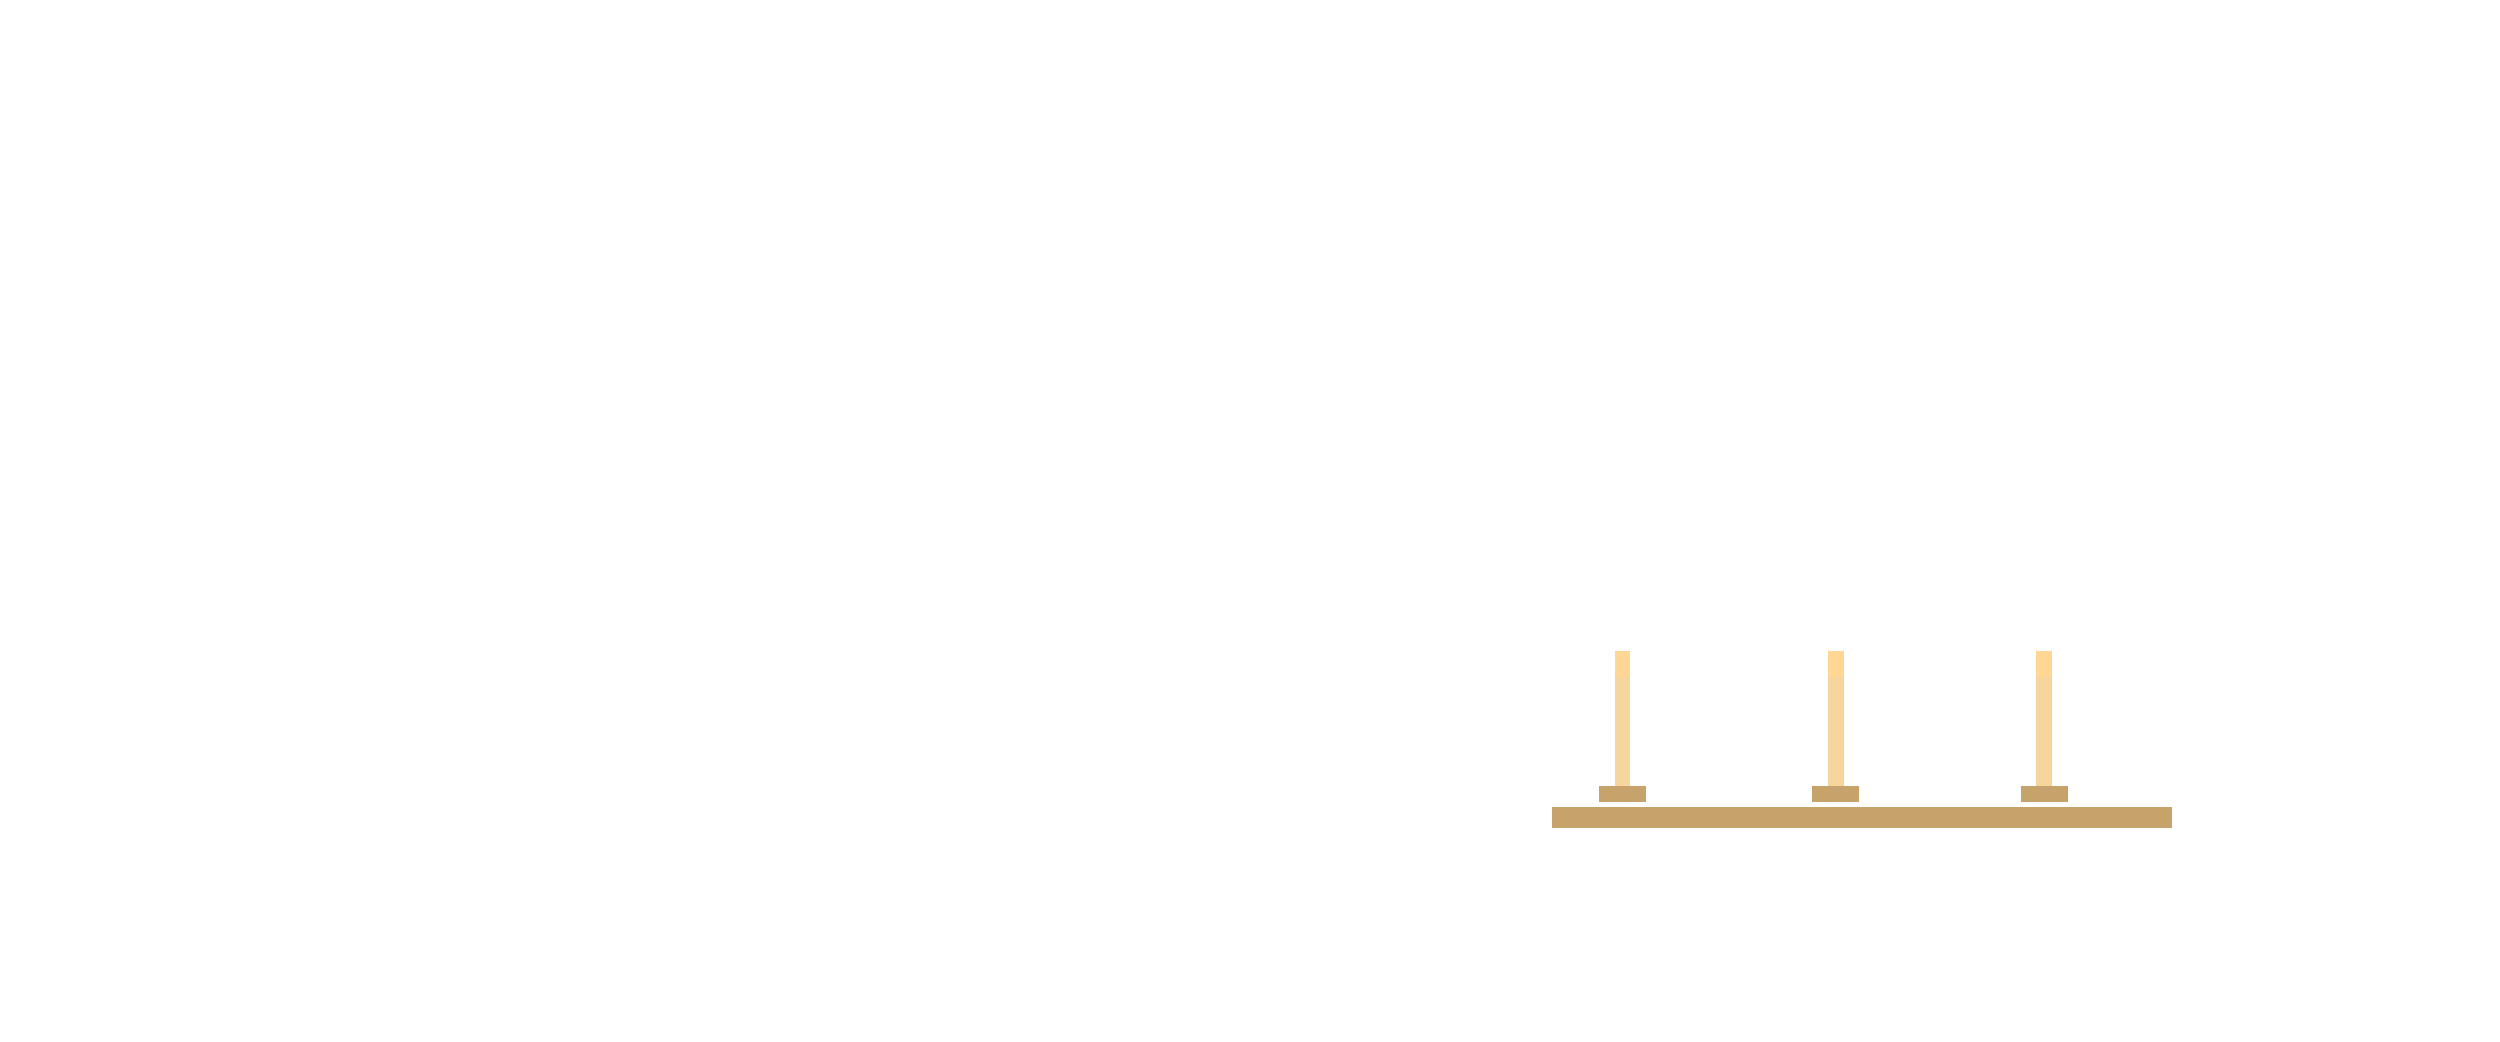
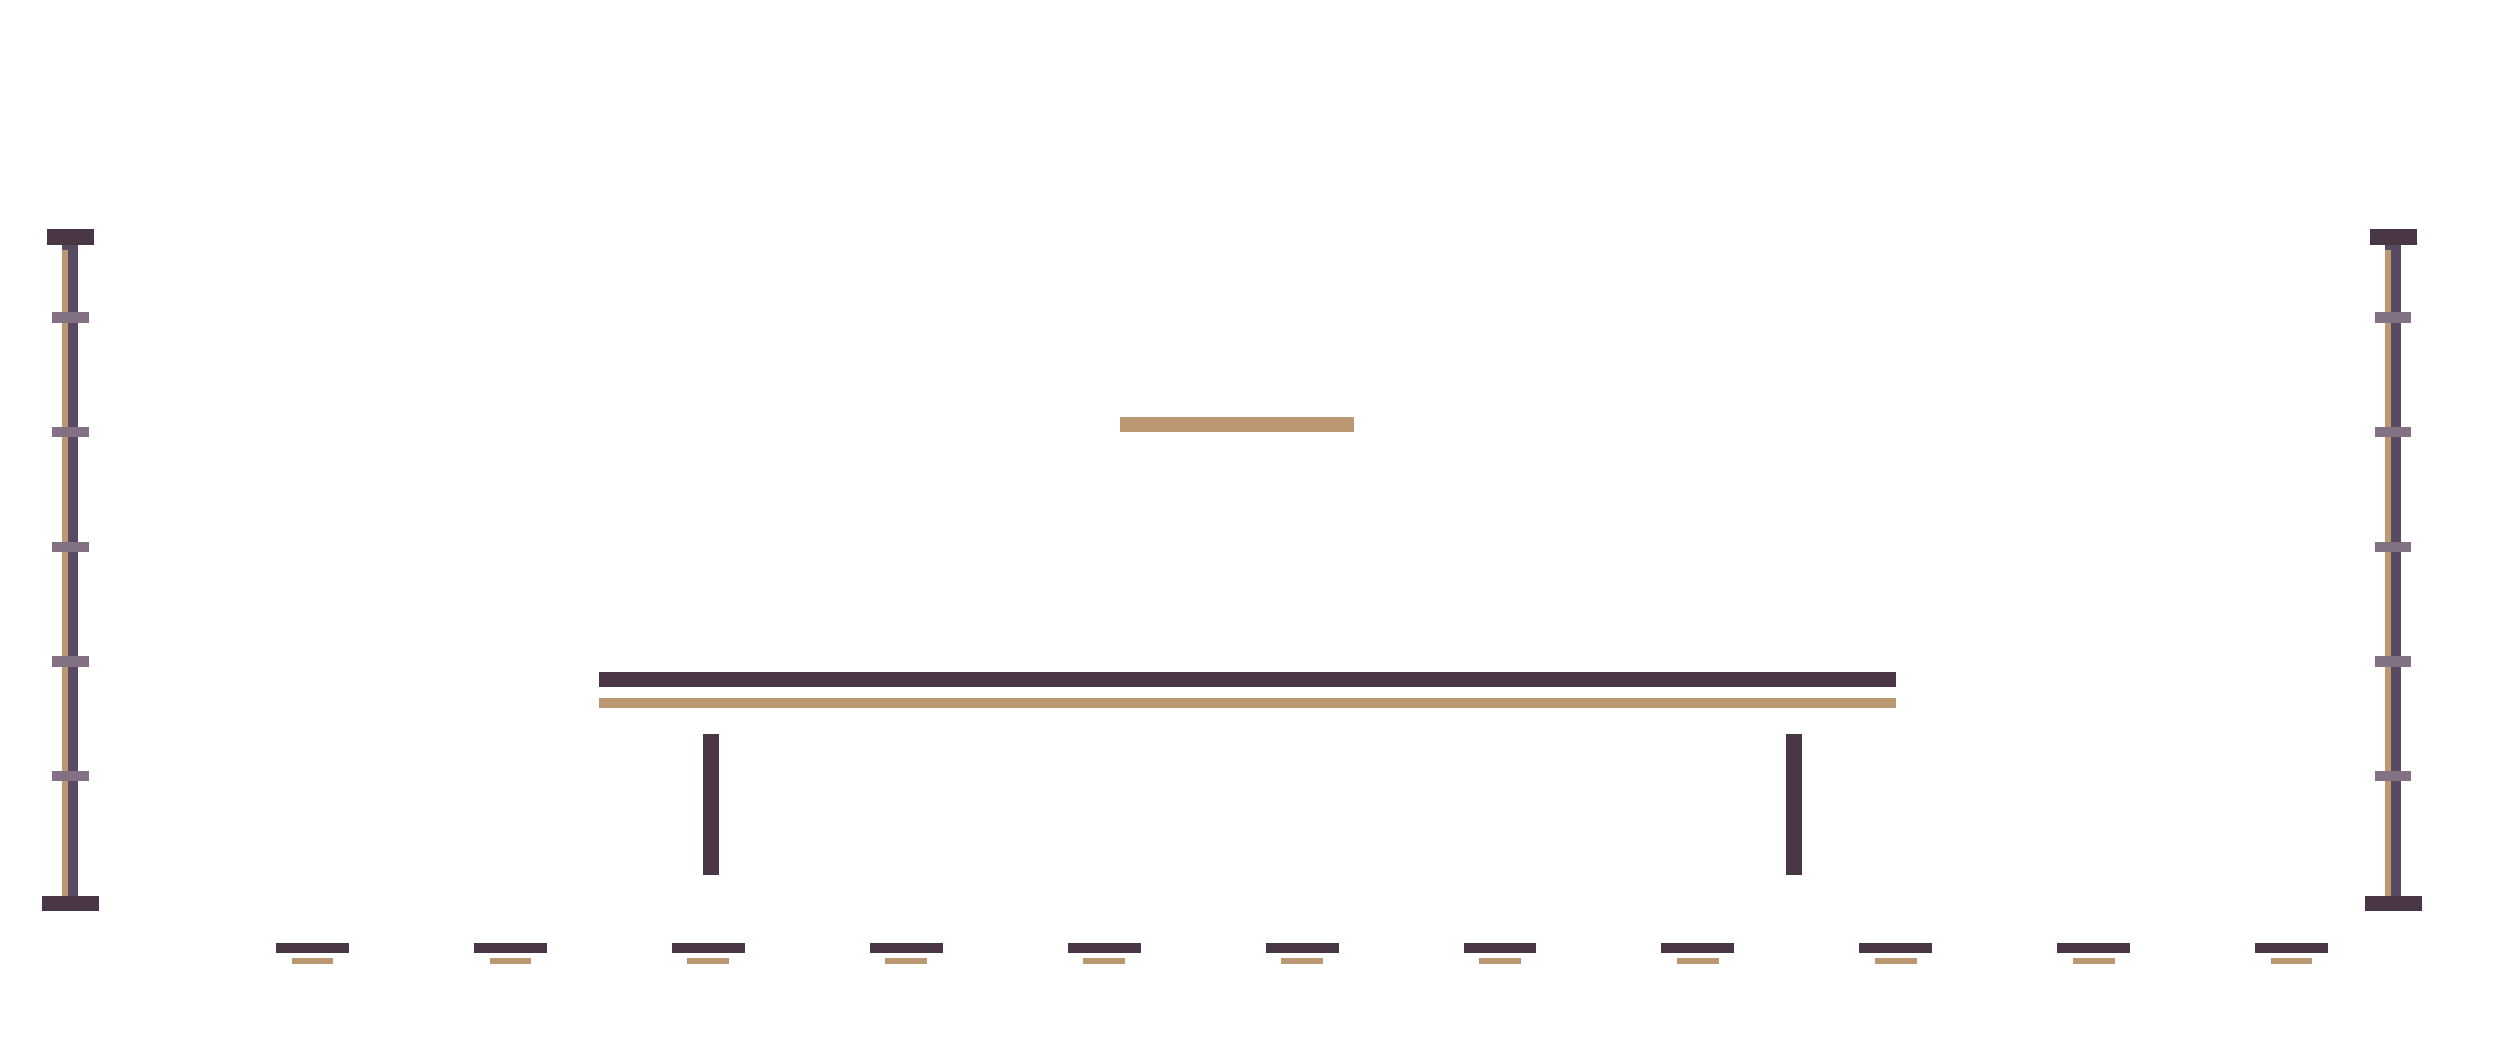
- <svg xmlns="http://www.w3.org/2000/svg" width="480" height="200" viewBox="0 0 480 200" shape-rendering="crispEdges">
-   <rect x="310" y="130" width="3" height="22" fill="#f6d69c" />
-   <rect x="307" y="151" width="9" height="3" fill="#c5a36a" />
-   <rect x="310" y="125" width="3" height="5" fill="#ffd694" />
-   <rect x="351" y="130" width="3" height="22" fill="#f6d69c" />
-   <rect x="348" y="151" width="9" height="3" fill="#c5a36a" />
-   <rect x="351" y="125" width="3" height="5" fill="#ffd694" />
-   <rect x="391" y="130" width="3" height="22" fill="#f6d69c" />
-   <rect x="388" y="151" width="9" height="3" fill="#c5a36a" />
-   <rect x="391" y="125" width="3" height="5" fill="#ffd694" />
-   <rect x="298" y="155" width="119" height="4" fill="#c5a36a" />
+ <svg xmlns="http://www.w3.org/2000/svg" viewBox="0 0 480 200" shape-rendering="crispEdges">
+   <rect x="12" y="45" width="3" height="128" fill="#584b61" />
+   <rect x="12" y="48" width="1" height="125" fill="#bc9872" />
+   <rect x="9" y="44" width="9" height="3" fill="#493746" />
+   <rect x="8" y="172" width="11" height="3" fill="#493746" />
+   <rect x="10" y="60" width="7" height="2" fill="#827083" />
+   <rect x="10" y="82" width="7" height="2" fill="#827083" />
+   <rect x="10" y="104" width="7" height="2" fill="#827083" />
+   <rect x="10" y="126" width="7" height="2" fill="#827083" />
+   <rect x="10" y="148" width="7" height="2" fill="#827083" />
+   <rect x="458" y="45" width="3" height="128" fill="#584b61" />
+   <rect x="458" y="48" width="1" height="125" fill="#bc9872" />
+   <rect x="455" y="44" width="9" height="3" fill="#493746" />
+   <rect x="454" y="172" width="11" height="3" fill="#493746" />
+   <rect x="456" y="60" width="7" height="2" fill="#827083" />
+   <rect x="456" y="82" width="7" height="2" fill="#827083" />
+   <rect x="456" y="104" width="7" height="2" fill="#827083" />
+   <rect x="456" y="126" width="7" height="2" fill="#827083" />
+   <rect x="456" y="148" width="7" height="2" fill="#827083" />
+   <rect x="53" y="181" width="14" height="2" fill="#493746" />
+   <rect x="56" y="184" width="8" height="1" fill="#bc9872" />
+   <rect x="91" y="181" width="14" height="2" fill="#493746" />
+   <rect x="94" y="184" width="8" height="1" fill="#bc9872" />
+   <rect x="129" y="181" width="14" height="2" fill="#493746" />
+   <rect x="132" y="184" width="8" height="1" fill="#bc9872" />
+   <rect x="167" y="181" width="14" height="2" fill="#493746" />
+   <rect x="170" y="184" width="8" height="1" fill="#bc9872" />
+   <rect x="205" y="181" width="14" height="2" fill="#493746" />
+   <rect x="208" y="184" width="8" height="1" fill="#bc9872" />
+   <rect x="243" y="181" width="14" height="2" fill="#493746" />
+   <rect x="246" y="184" width="8" height="1" fill="#bc9872" />
+   <rect x="281" y="181" width="14" height="2" fill="#493746" />
+   <rect x="284" y="184" width="8" height="1" fill="#bc9872" />
+   <rect x="319" y="181" width="14" height="2" fill="#493746" />
+   <rect x="322" y="184" width="8" height="1" fill="#bc9872" />
+   <rect x="357" y="181" width="14" height="2" fill="#493746" />
+   <rect x="360" y="184" width="8" height="1" fill="#bc9872" />
+   <rect x="395" y="181" width="14" height="2" fill="#493746" />
+   <rect x="398" y="184" width="8" height="1" fill="#bc9872" />
+   <rect x="433" y="181" width="14" height="2" fill="#493746" />
+   <rect x="436" y="184" width="8" height="1" fill="#bc9872" />
+   <rect x="115" y="129" width="249" height="3" fill="#493746" />
+   <rect x="115" y="134" width="249" height="2" fill="#bc9872" />
+   <rect x="135" y="141" width="3" height="27" fill="#493746" />
+   <rect x="343" y="141" width="3" height="27" fill="#493746" />
+   <rect x="215" y="80" width="45" height="3" fill="#bc9872" />
</svg>
